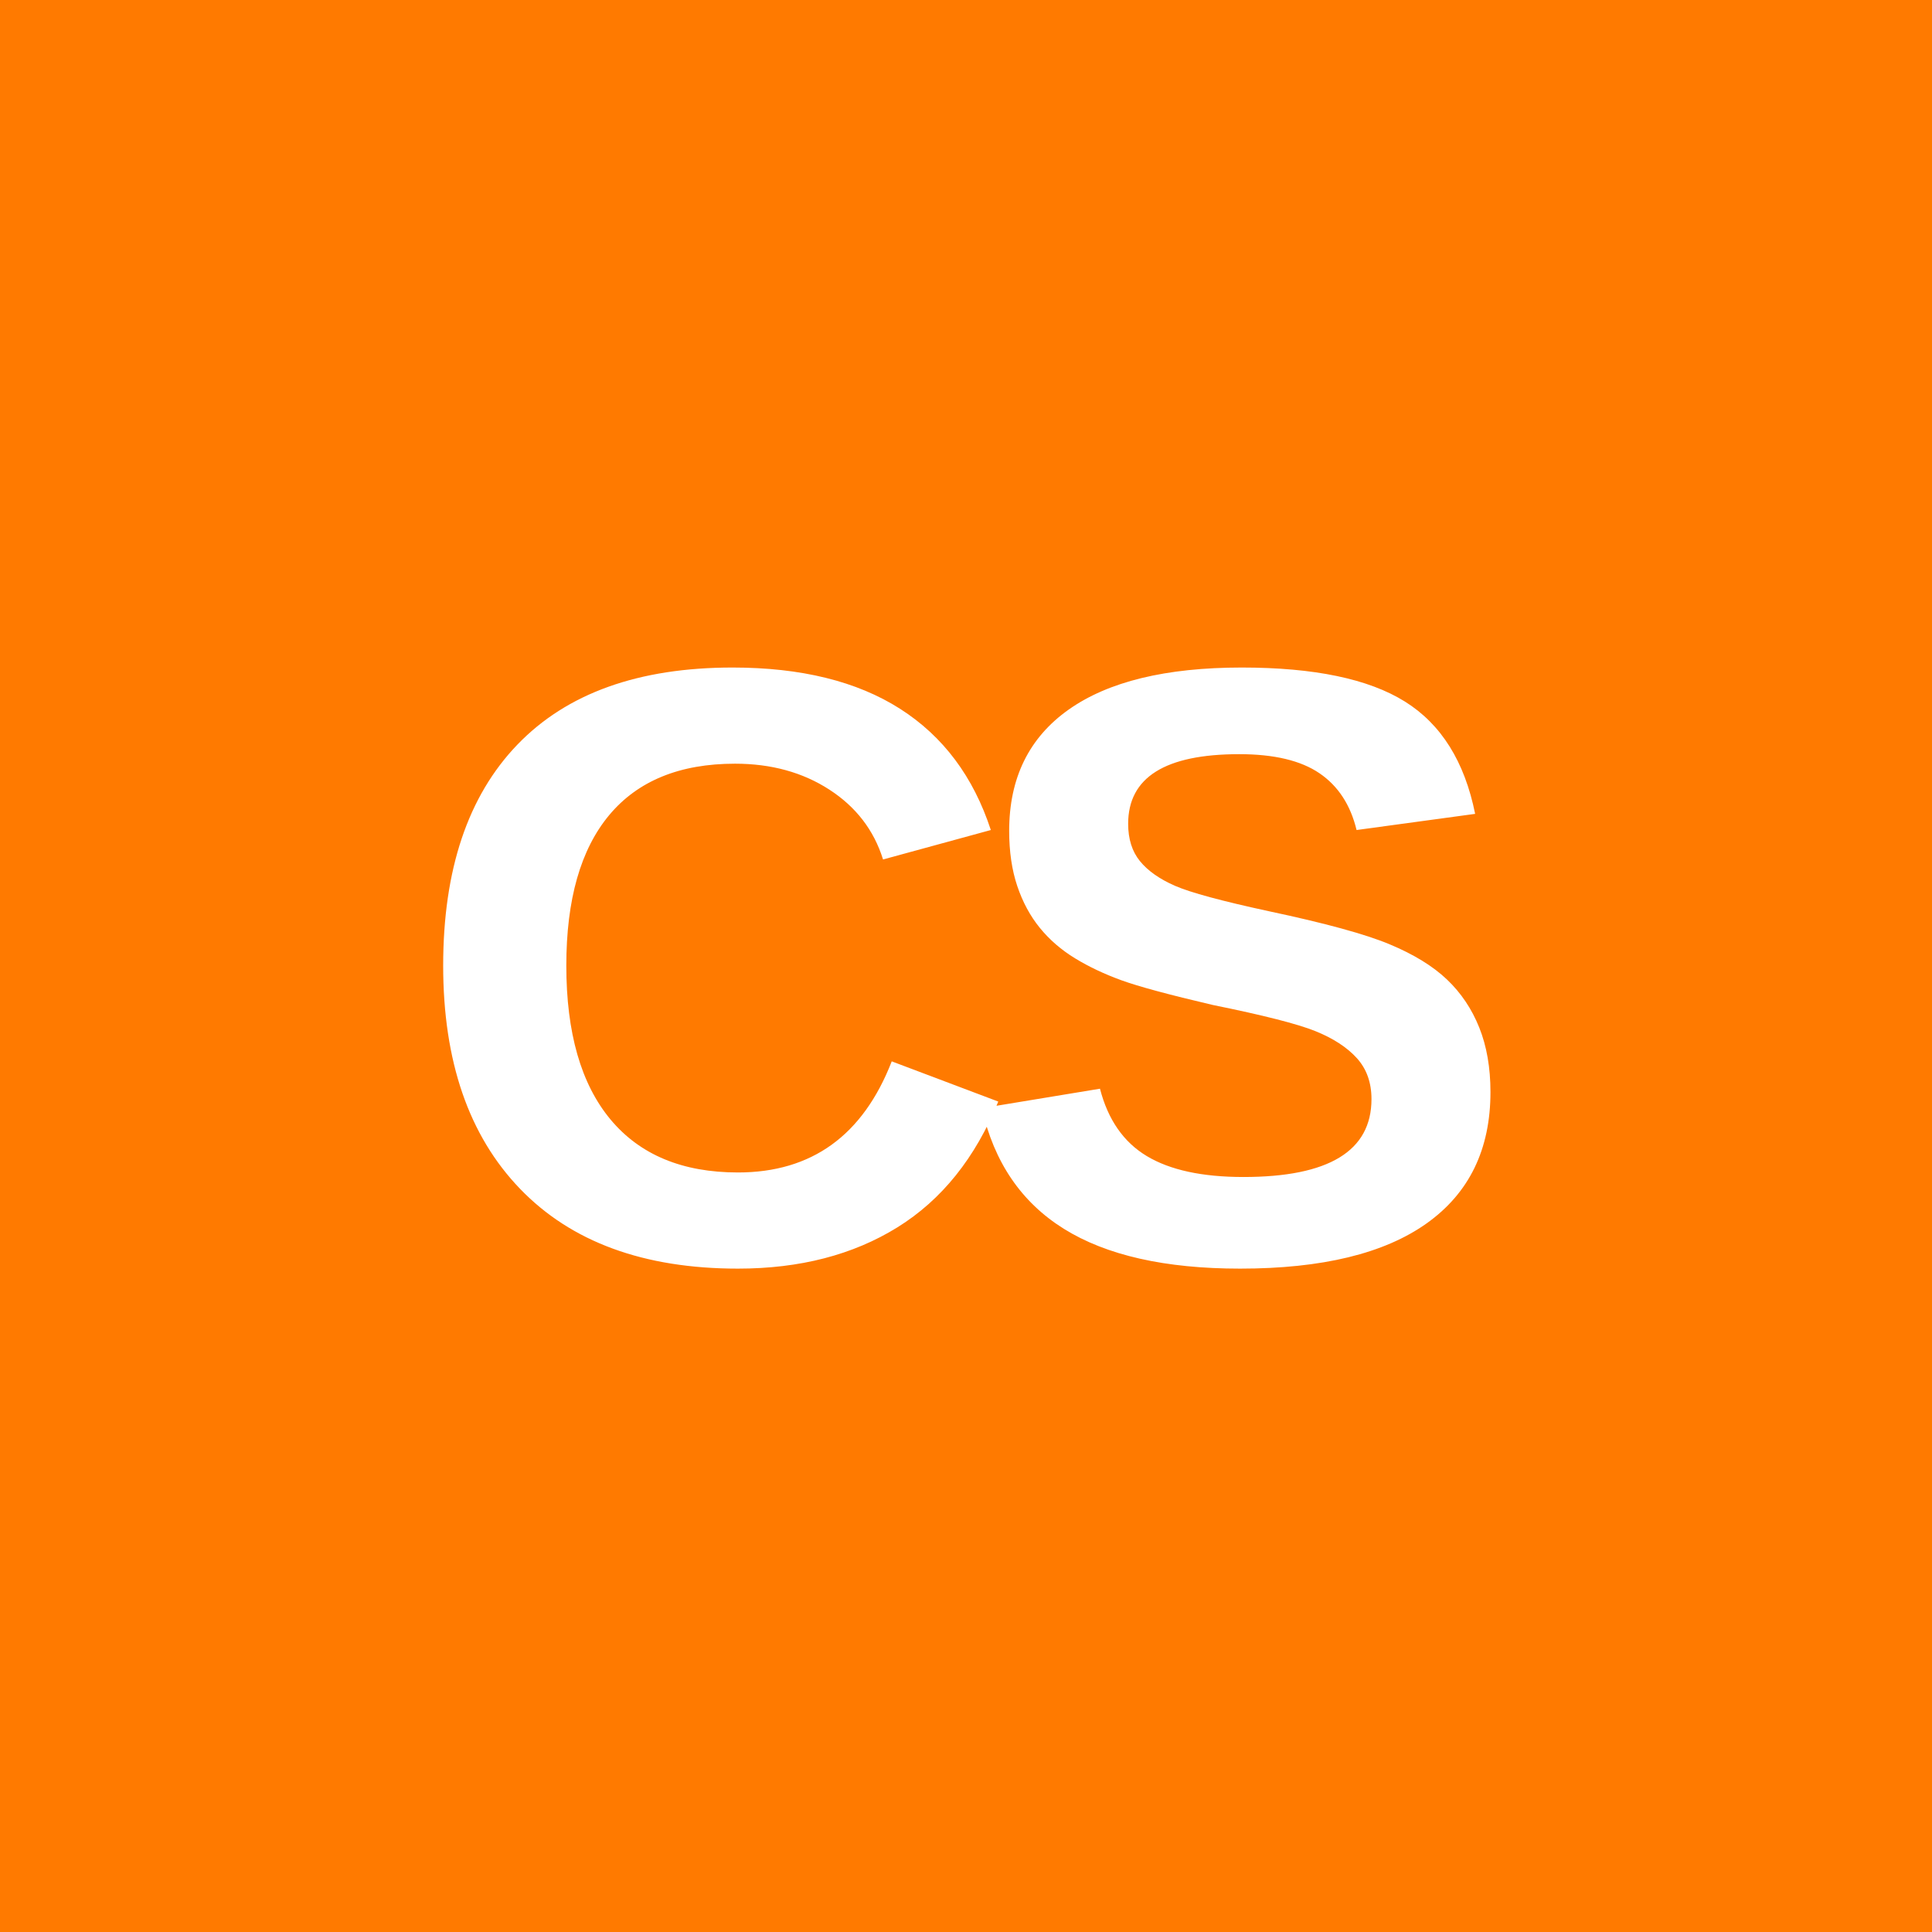
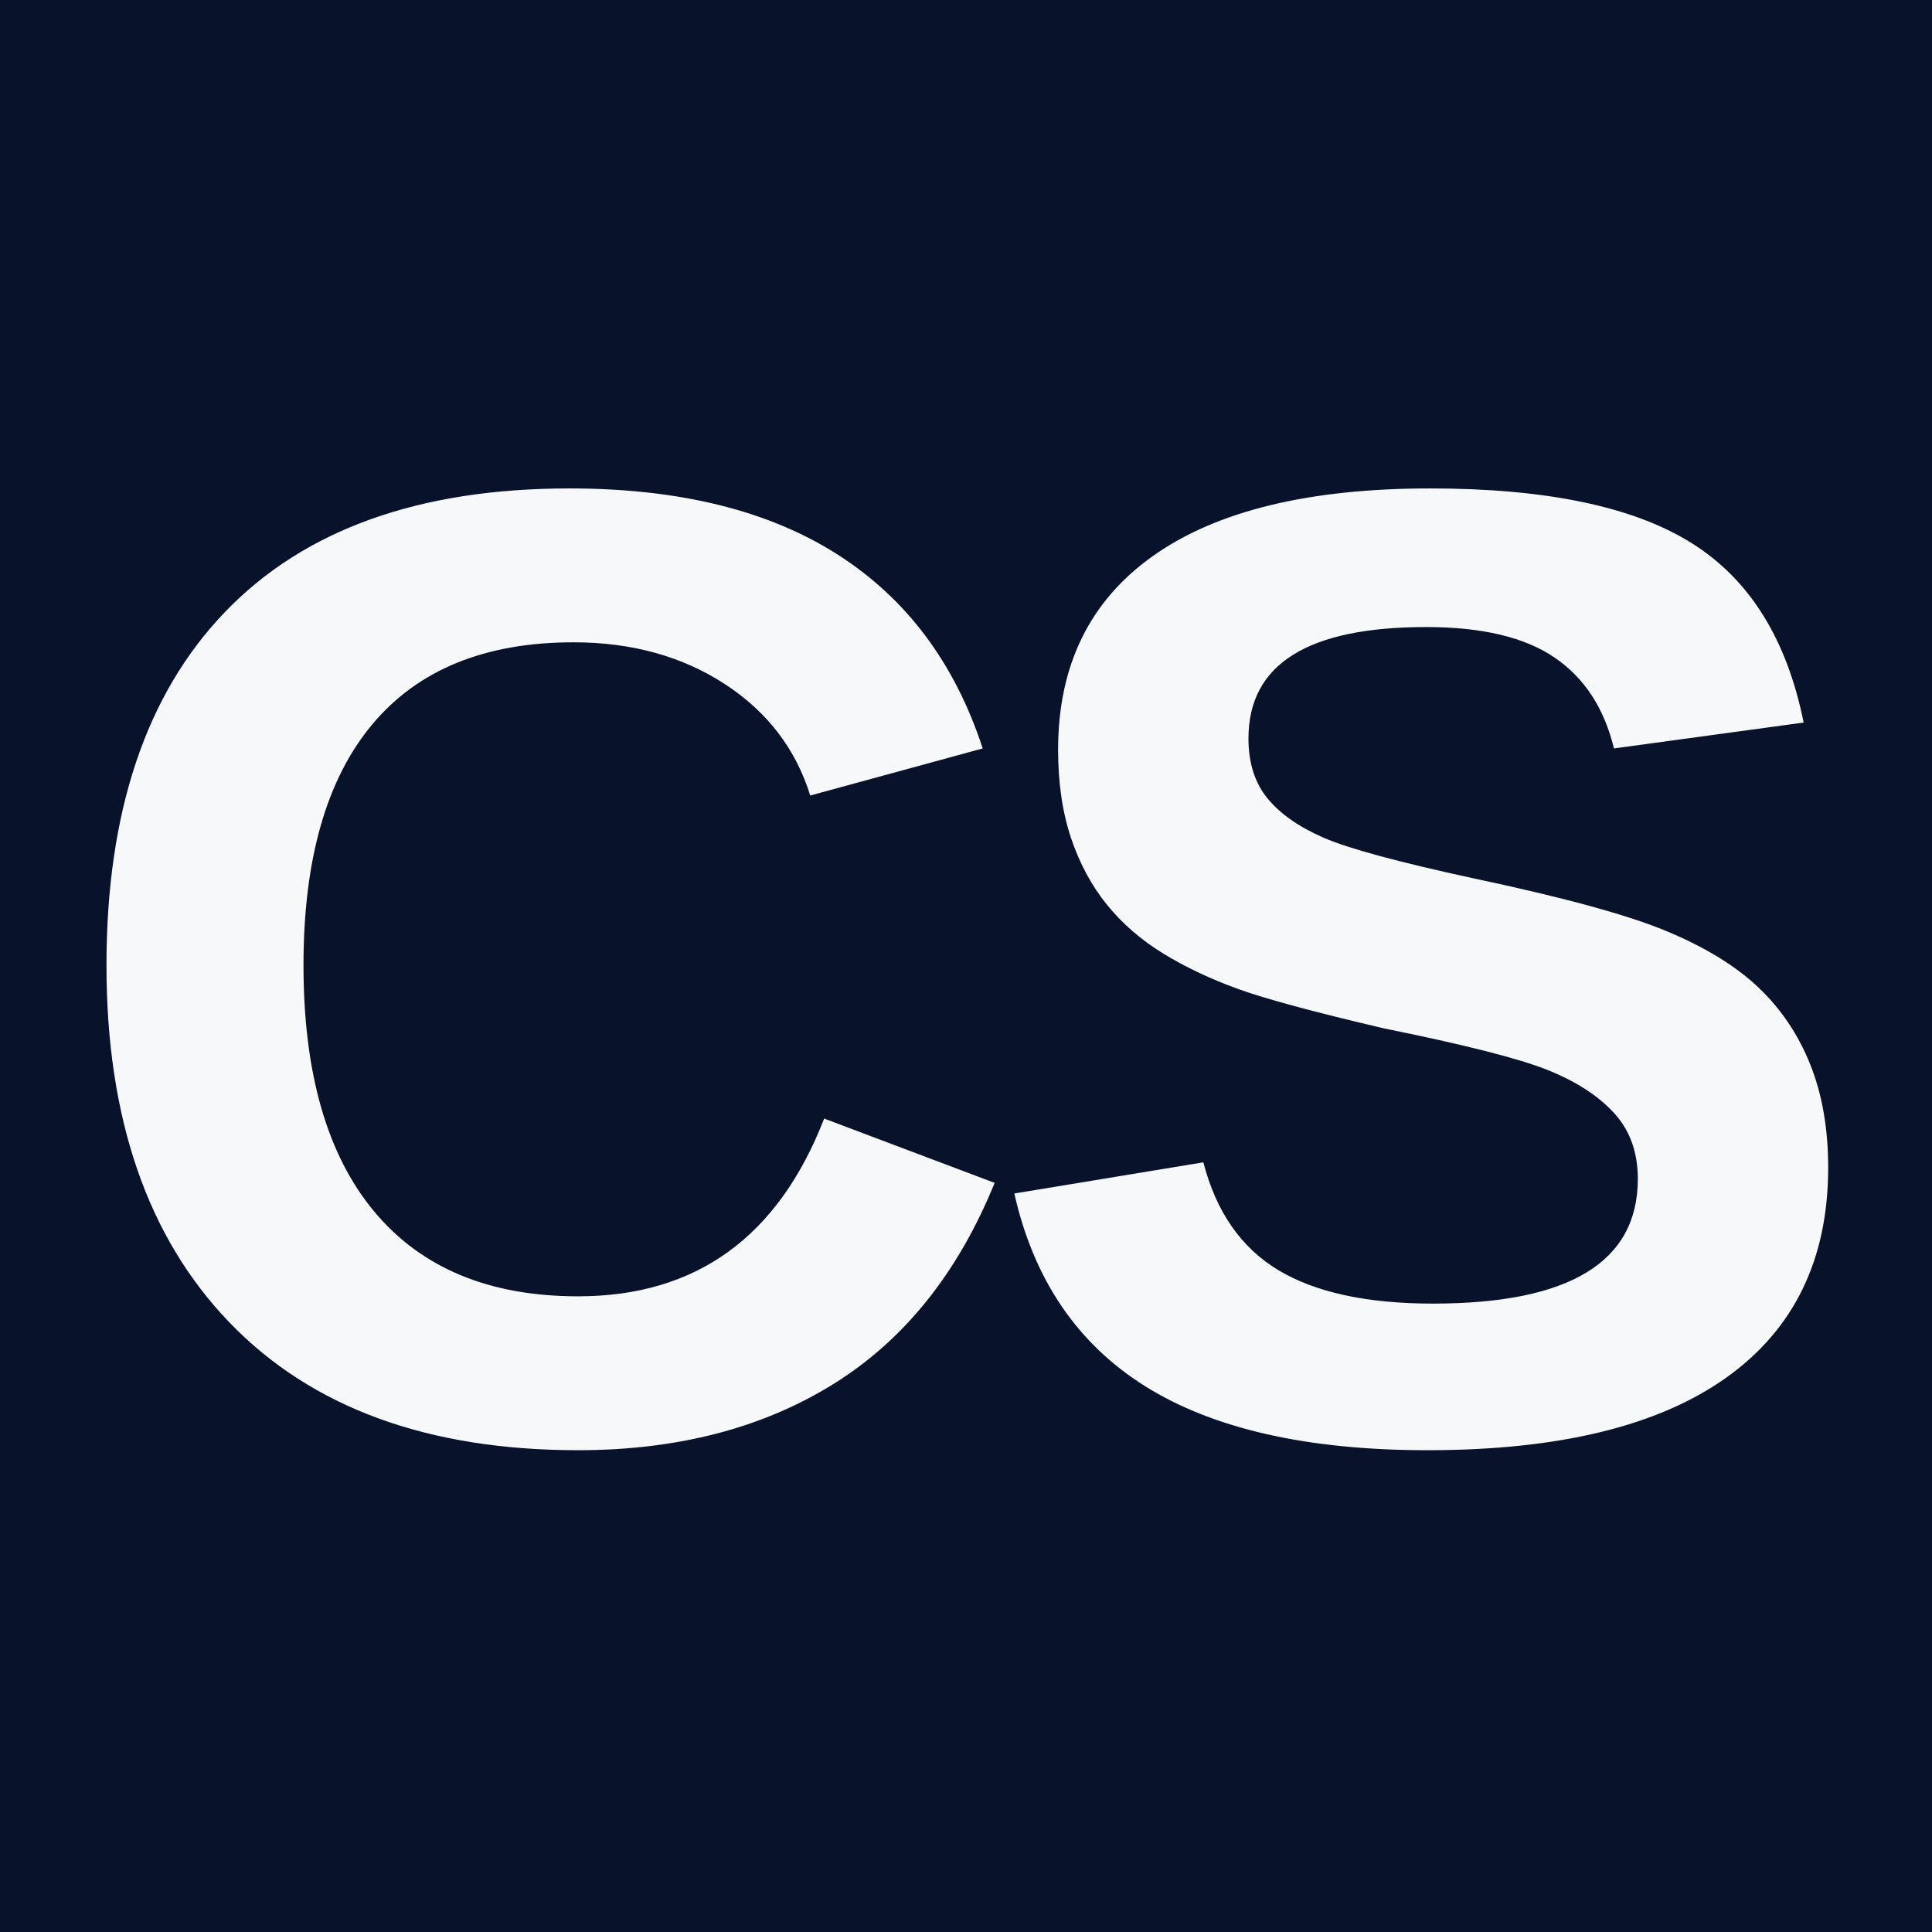
<svg xmlns="http://www.w3.org/2000/svg" width="1024" height="1024" viewBox="0 0 1024 1024" role="img" aria-labelledby="title desc">
-   <rect width="1024" height="1024" fill="#FF7A00" />
-   <text x="512" y="512" fill="#FFFFFF" font-family="SF Pro Display, SF Pro Text, -apple-system, Helvetica Neue, Arial, sans-serif" font-size="450" font-weight="700" letter-spacing="-34" text-anchor="middle" dominant-baseline="central">CS</text>
+   <rect width="1024" height="1024" fill="#08132B" />
+   <text x="512" y="512" fill="#F7F8FA" font-family="-apple-system, BlinkMacSystemFont, 'SF Pro Display', 'Helvetica Neue', Arial, sans-serif" font-size="720" font-weight="600" letter-spacing="-30" text-anchor="middle" dominant-baseline="central">CS</text>
</svg>
